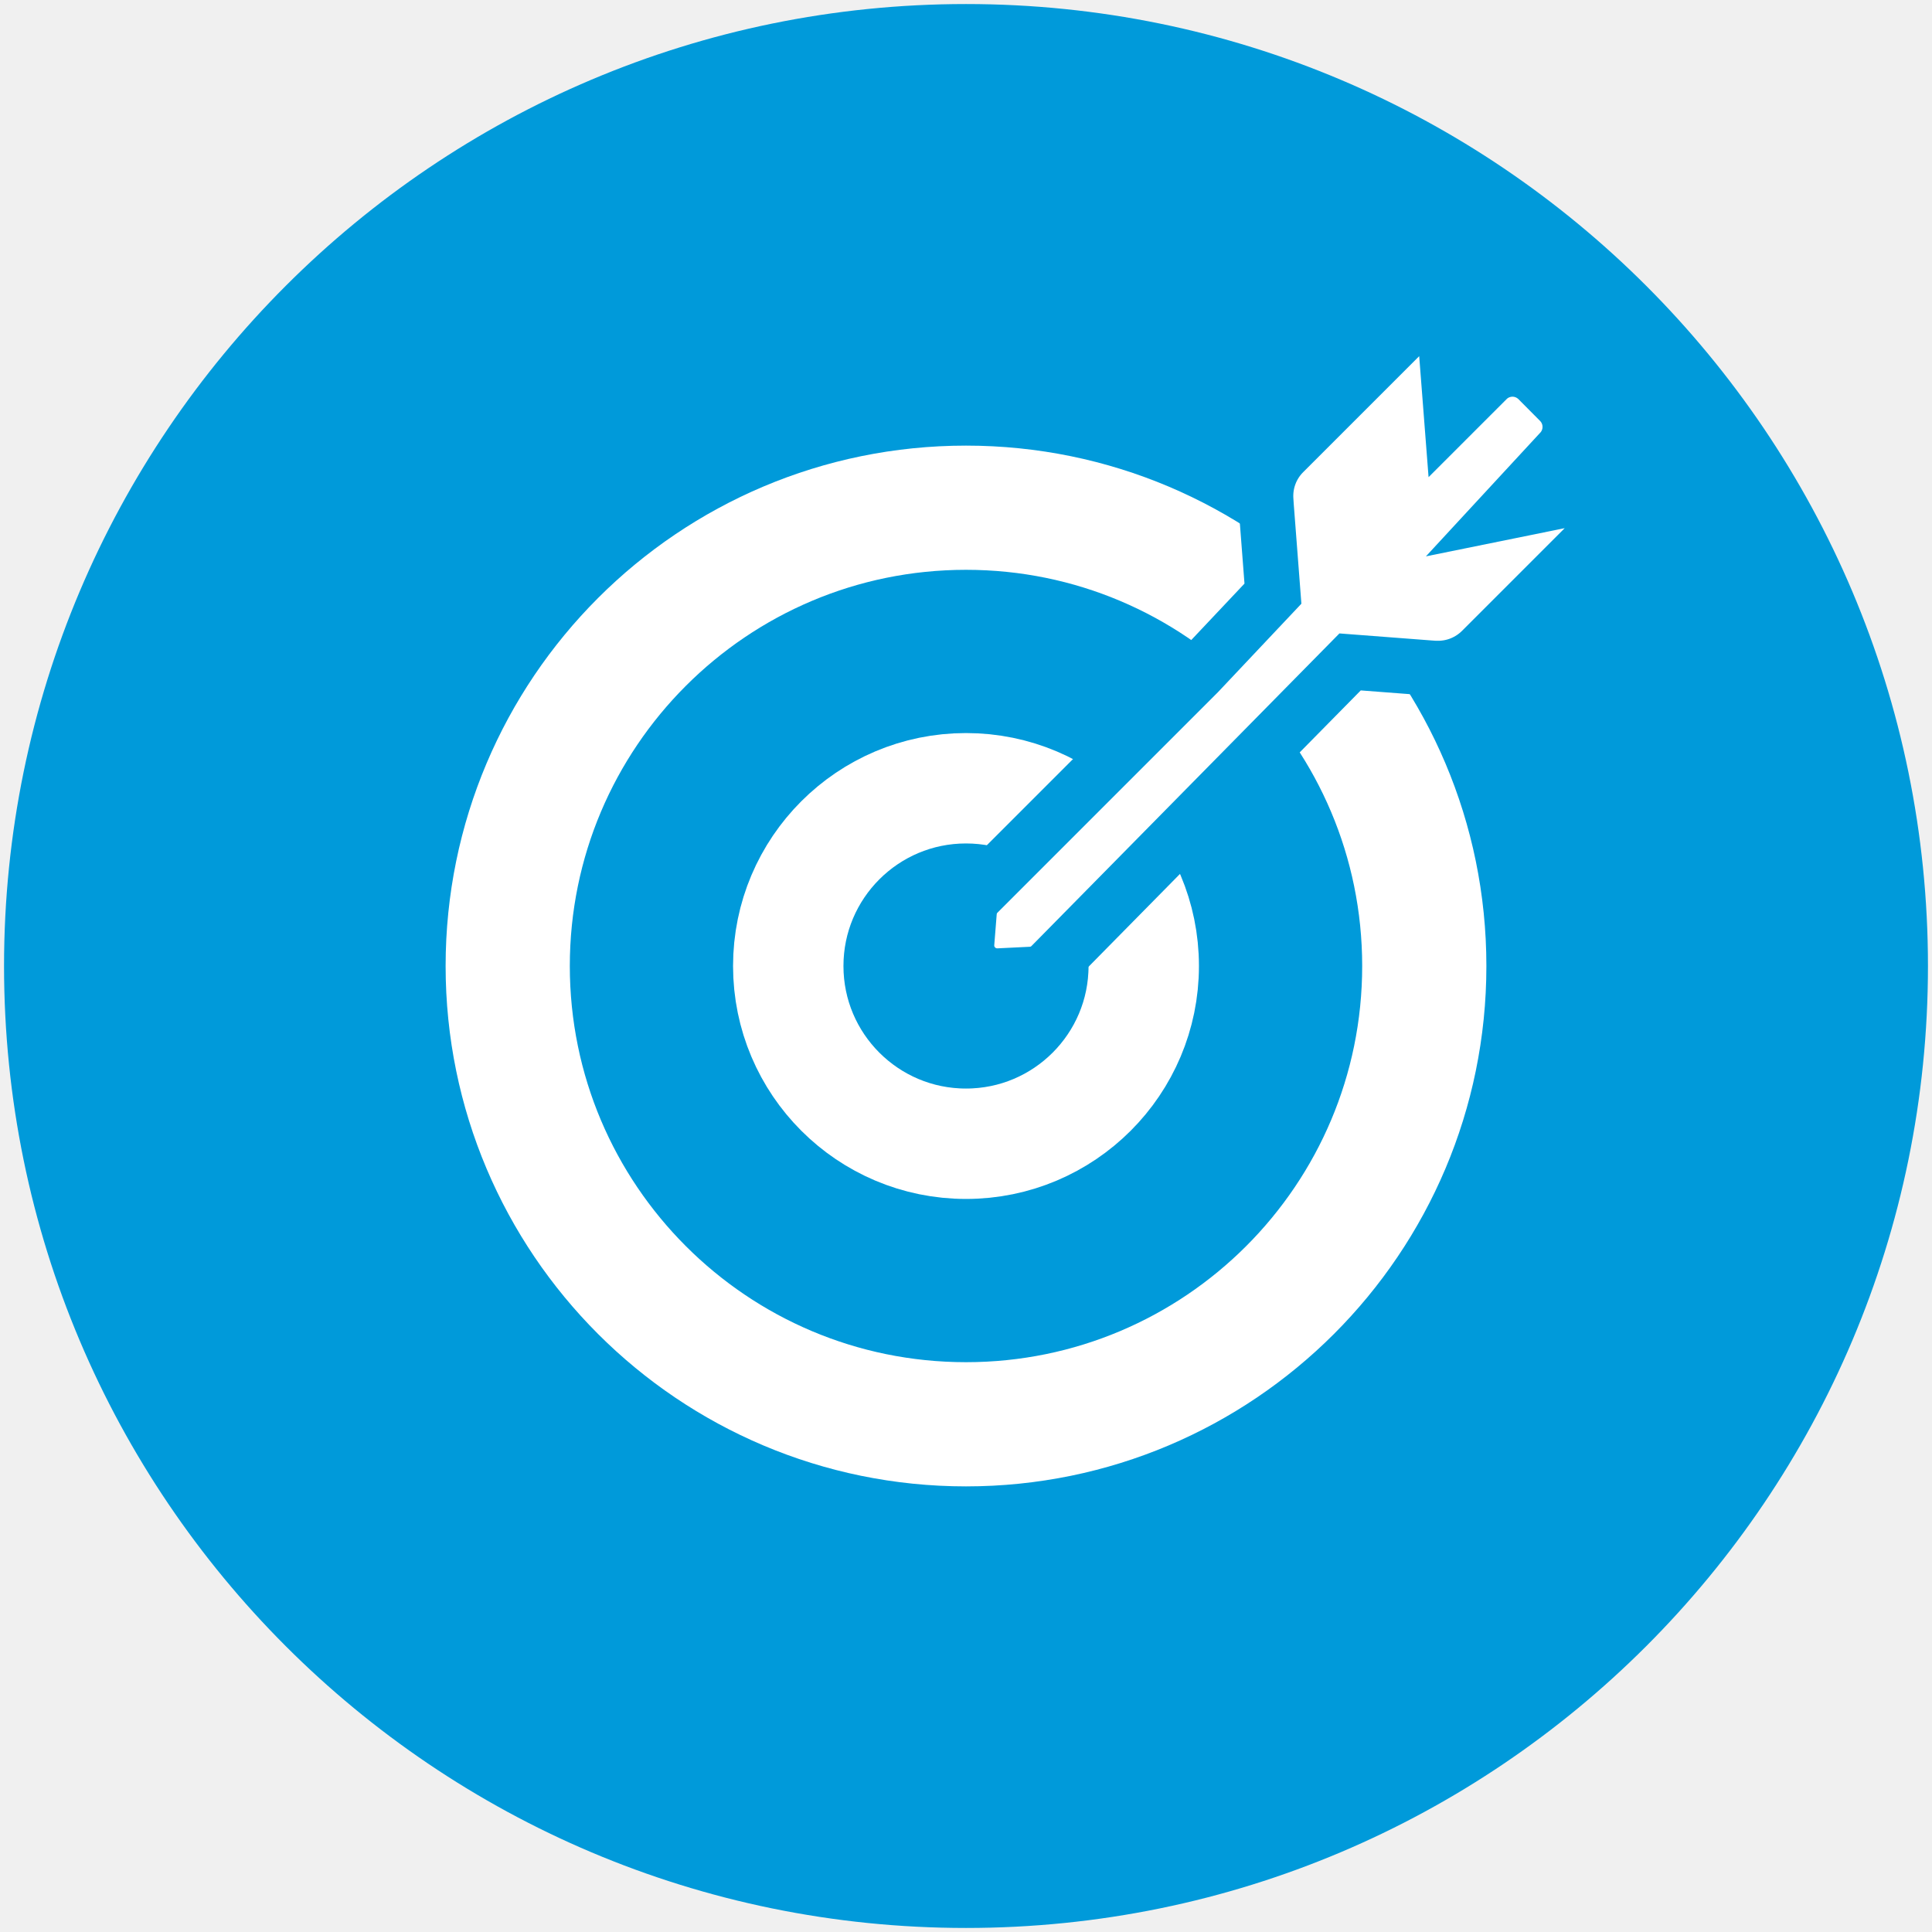
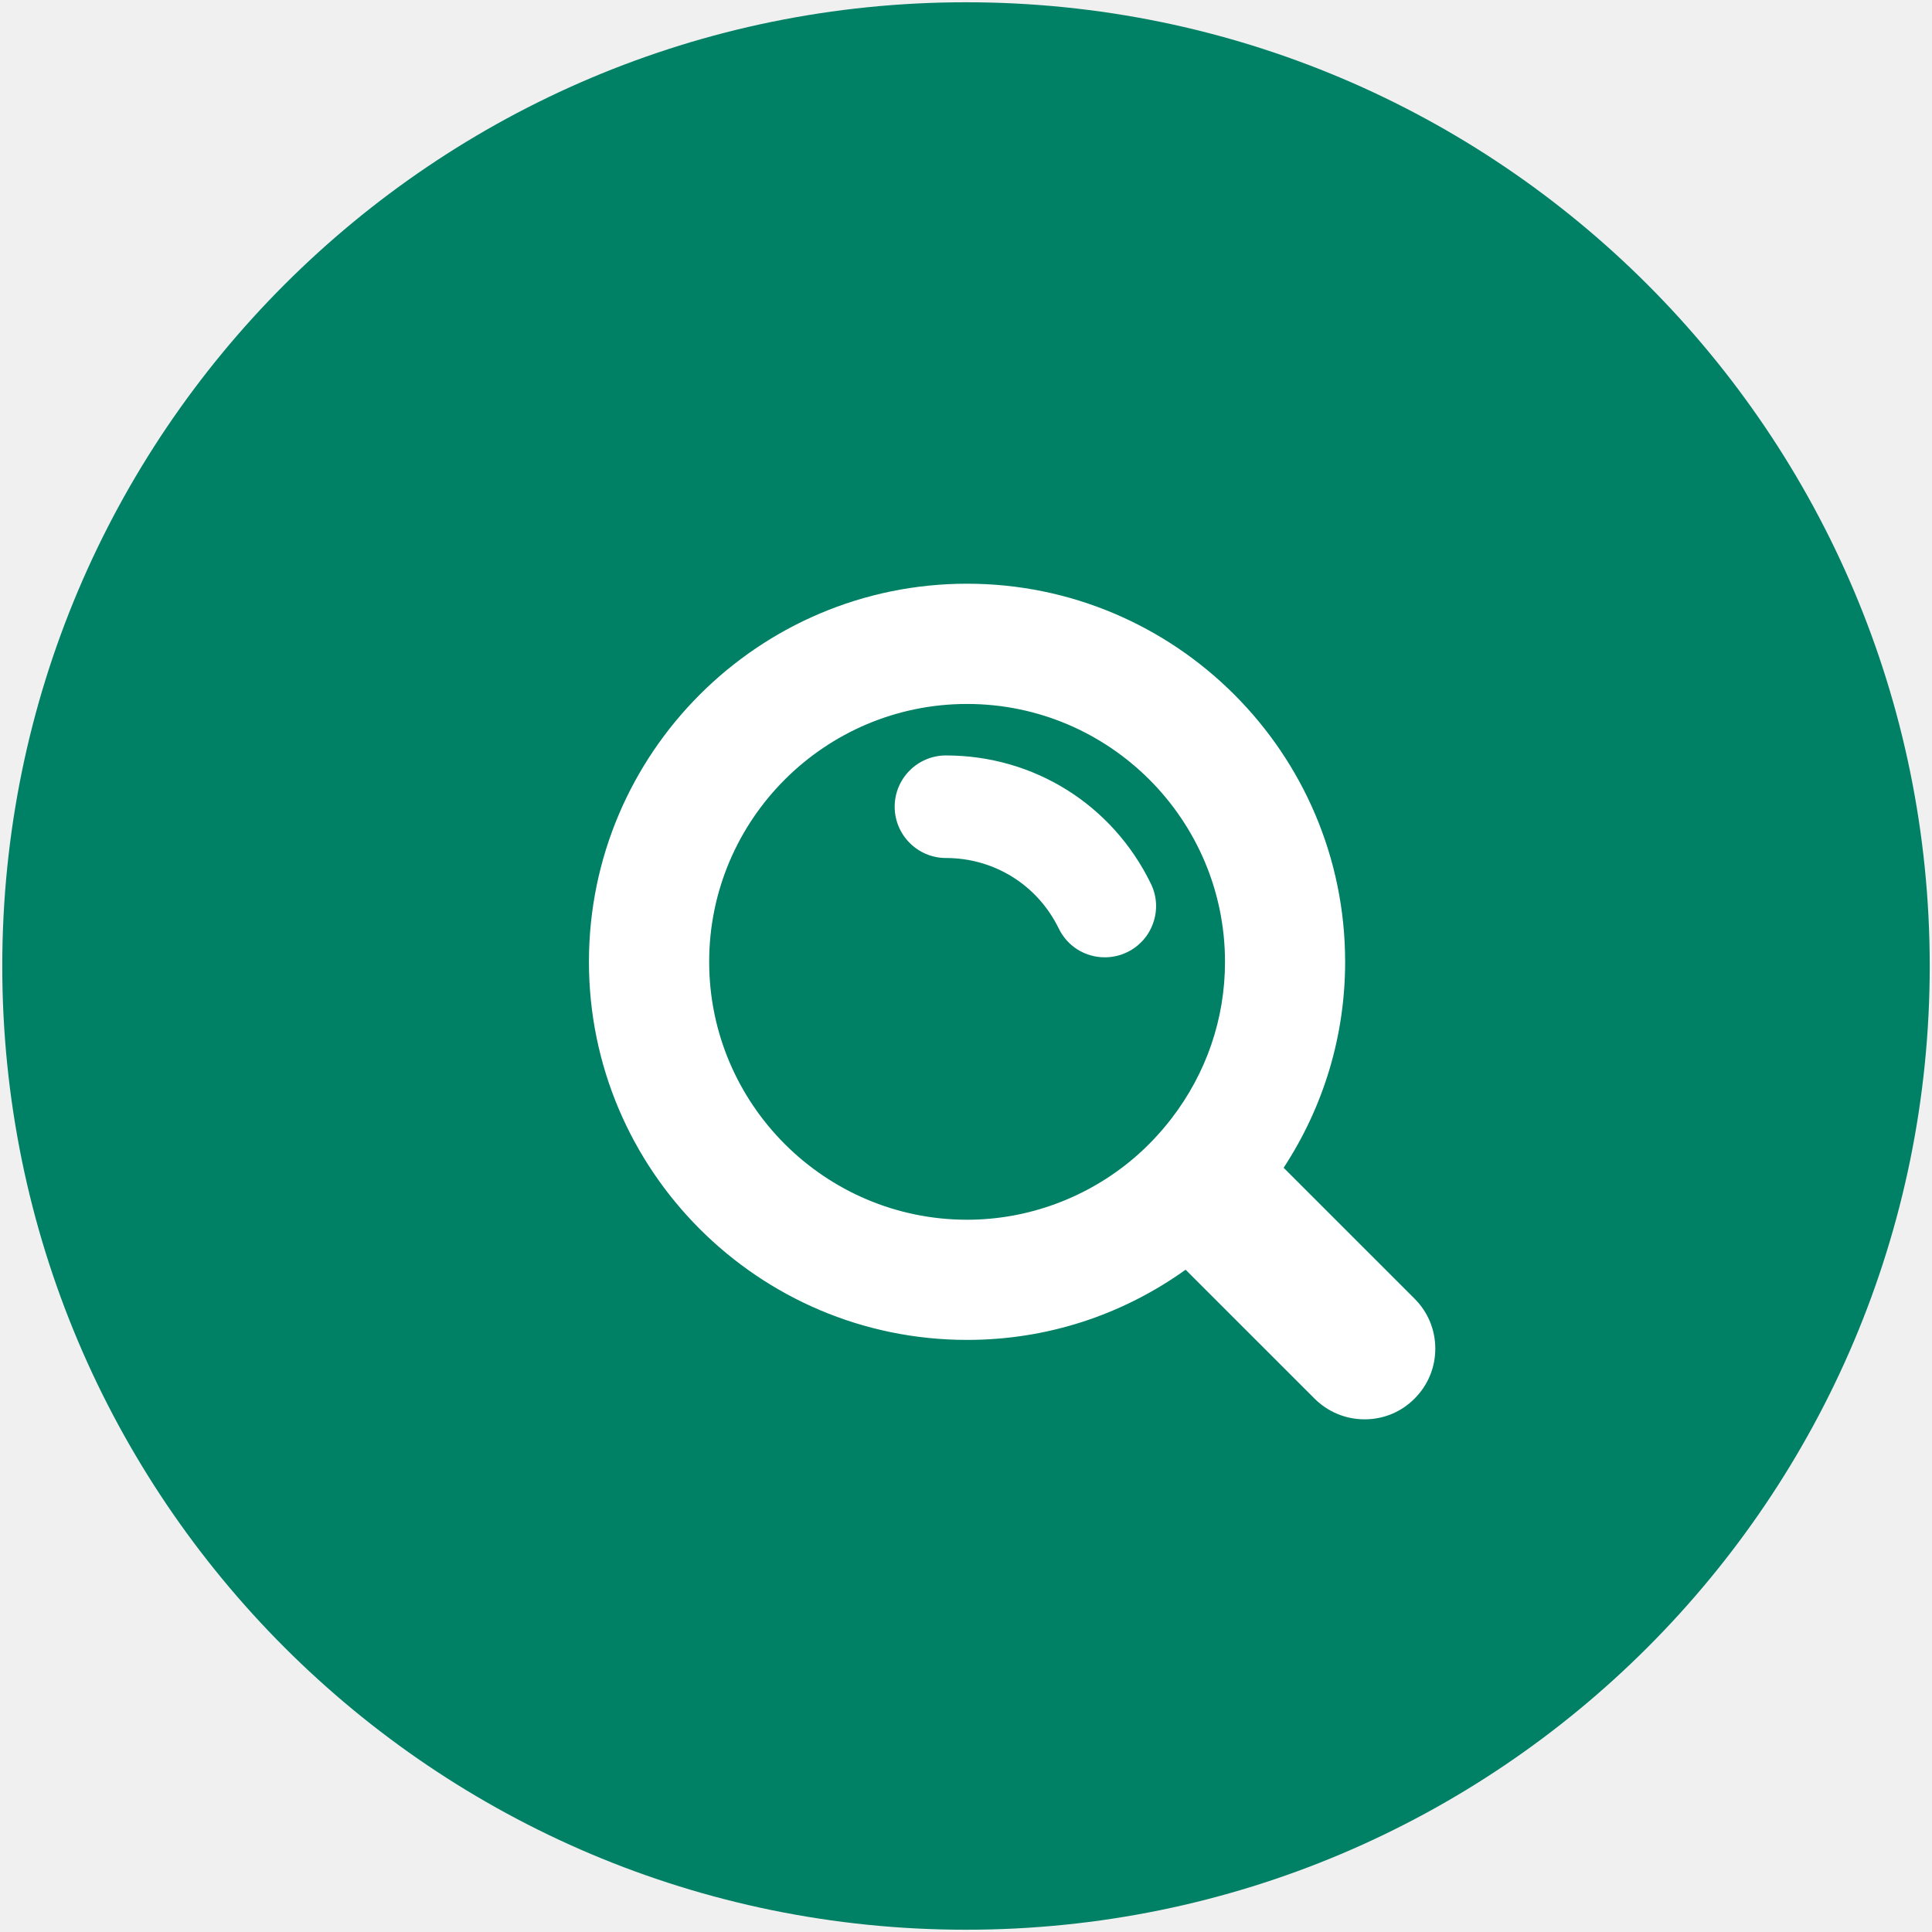
- <svg xmlns="http://www.w3.org/2000/svg" version="1.1" id="Layer_1" x="0px" y="0px" width="140px" height="140px" viewBox="0 0 140 140" enable-background="new 0 0 140 140" xml:space="preserve">
+ <svg xmlns="http://www.w3.org/2000/svg" version="1.1" id="Layer_1" x="0px" y="0px" width="120px" height="120px" viewBox="10 10 120 120" enable-background="new 10 10 120 120" xml:space="preserve">
  <g>
-     <circle fill="#009ADA" cx="70" cy="70" r="69.707" />
-     <circle fill="none" stroke="#FFFFFF" stroke-width="8" stroke-miterlimit="10" cx="70" cy="70" r="12.88" />
-     <circle fill="none" stroke="#FFFFFF" stroke-width="9" stroke-miterlimit="10" cx="70" cy="70" r="33.209" />
+     <circle fill="#008065" cx="70" cy="70" r="59.859" />
    <g>
-       <path fill="#FFFFFF" d="M109.003,37.122l4.005-4.333c1.026-1.026,1.026-2.682,0-3.707l-1.556-1.566    c-0.515-0.513-1.187-0.77-1.85-0.77c-0.664,0-1.346,0.257-1.85,0.77l-2.574,2.574l-0.531-6.857    c-0.035-0.503-0.452-0.812-0.885-0.812c-0.222,0-0.442,0.079-0.619,0.257l-10.131,10.13c-0.911,0.91-1.38,2.177-1.283,3.469    l0.026,0.396l0.487,6.345l-5.422,5.749l-6.591,6.591l-0.151,0.15l-6.379,6.38l-2.83,2.831c-0.372,0.372-0.603,0.867-0.638,1.389    l-0.177,2.221c-0.106,1.292,0.92,2.39,2.203,2.39h0.114l2.345-0.115c0.549-0.027,1.071-0.256,1.451-0.646l21.666-21.993    l5.786,0.442l0.257,0.018c0.115,0.008,0.23,0.008,0.336,0.008c1.168,0,2.292-0.46,3.132-1.291l10.122-10.122    c0.53-0.53,0.194-1.451-0.558-1.504L109.003,37.122z M109.003,37.122" />
-       <path fill="none" stroke="#009ADA" stroke-width="3" stroke-miterlimit="10" d="M109.003,37.122l4.005-4.333    c1.026-1.026,1.026-2.682,0-3.707l-1.556-1.566c-0.515-0.513-1.187-0.77-1.85-0.77c-0.664,0-1.346,0.257-1.85,0.77l-2.574,2.574    l-0.531-6.857c-0.035-0.503-0.452-0.812-0.885-0.812c-0.222,0-0.442,0.079-0.619,0.257l-10.131,10.13    c-0.911,0.91-1.38,2.177-1.283,3.469l0.026,0.396l0.487,6.345l-5.422,5.749l-6.591,6.591l-0.151,0.15l-6.379,6.38l-2.83,2.831    c-0.372,0.372-0.603,0.867-0.638,1.389l-0.177,2.221c-0.106,1.292,0.92,2.39,2.203,2.39h0.114l2.345-0.115    c0.549-0.027,1.071-0.256,1.451-0.646l21.666-21.993l5.786,0.442l0.257,0.018c0.115,0.008,0.23,0.008,0.336,0.008    c1.168,0,2.292-0.46,3.132-1.291l10.122-10.122c0.53-0.53,0.194-1.451-0.558-1.504L109.003,37.122z M109.003,37.122" />
-       <path fill="none" stroke="#009ADA" stroke-width="4" stroke-miterlimit="10" d="M109.003,37.122l4.005-4.333    c1.026-1.026,1.026-2.682,0-3.707l-1.556-1.566c-0.515-0.513-1.187-0.77-1.85-0.77c-0.664,0-1.346,0.257-1.85,0.77l-2.574,2.574    l-0.531-6.857c-0.035-0.503-0.452-0.812-0.885-0.812c-0.222,0-0.442,0.079-0.619,0.257l-10.131,10.13    c-0.911,0.91-1.38,2.177-1.283,3.469l0.026,0.396l0.487,6.345l-5.422,5.749l-6.591,6.591l-0.151,0.15l-6.379,6.38l-2.83,2.831    c-0.372,0.372-0.603,0.867-0.638,1.389l-0.177,2.221c-0.106,1.292,0.92,2.39,2.203,2.39h0.114l2.345-0.115    c0.549-0.027,1.071-0.256,1.451-0.646l21.666-21.993l5.786,0.442l0.257,0.018c0.115,0.008,0.23,0.008,0.336,0.008    c1.168,0,2.292-0.46,3.132-1.291l10.122-10.122c0.53-0.53,0.194-1.451-0.558-1.504L109.003,37.122z M109.003,37.122" />
+       <g>
+         <g>
+           <path fill="#FFFFFF" d="M68.753,57.473c-1.452,0-2.632,1.18-2.632,2.633c0,1.457,1.181,2.635,2.632,2.635      c3.22,0,6.091,1.795,7.505,4.691c0.455,0.937,1.391,1.479,2.367,1.479c0.387,0,0.783-0.086,1.15-0.267      c1.307-0.636,1.854-2.213,1.213-3.519C78.689,60.406,74,57.473,68.753,57.473L68.753,57.473z M68.753,57.473" />
+           <path fill="#FFFFFF" d="M78.625,69.461c-1.229,0-2.326-0.685-2.863-1.788c-1.318-2.703-4.006-4.381-7.009-4.381      c-1.755,0-3.183-1.43-3.183-3.186c0-1.755,1.427-3.184,3.183-3.184c5.46,0,10.337,3.052,12.729,7.964      c0.373,0.761,0.426,1.623,0.15,2.426c-0.275,0.806-0.852,1.455-1.615,1.827C79.586,69.35,79.104,69.461,78.625,69.461z       M68.753,58.022c-1.148,0-2.083,0.934-2.083,2.083c0,1.149,0.934,2.085,2.083,2.085c3.429,0,6.493,1.917,7.997,5.001      c0.488,1.001,1.775,1.451,2.785,0.958c0.502-0.245,0.877-0.668,1.059-1.196c0.18-0.525,0.145-1.089-0.1-1.586      C78.287,60.836,73.787,58.022,68.753,58.022z" />
+         </g>
+         <g>
+           <path fill="#FFFFFF" d="M97.082,91.441l-8.775-8.775c2.6-3.656,4.143-8.109,4.143-12.926c0-12.342-10.043-22.385-22.383-22.385      c-12.344,0-22.386,10.043-22.386,22.385c0,12.342,10.042,22.384,22.386,22.384c5.155,0,9.895-1.77,13.68-4.709l8.682,8.681      c0.645,0.64,1.486,0.962,2.33,0.962c0.84,0,1.684-0.318,2.324-0.962C98.371,94.811,98.371,92.727,97.082,91.441L97.082,91.441z       M52.949,69.74c0-9.437,7.68-17.116,17.117-17.116c9.44,0,17.12,7.679,17.12,17.116c0,3.928-1.346,7.542-3.574,10.434      c-0.74,0.954-1.57,1.835-2.49,2.612c-2.986,2.536-6.84,4.074-11.055,4.074C60.628,86.856,52.949,79.181,52.949,69.74      L52.949,69.74z M52.949,69.74" />
+           <path fill="#FFFFFF" d="M94.758,98.157c-1.17,0-2.271-0.454-3.105-1.282l-8.012-8.011c-3.996,2.856-8.67,4.36-13.575,4.36      c-12.951,0-23.486-10.535-23.486-23.485s10.536-23.484,23.486-23.484c12.95,0,23.483,10.535,23.483,23.484      c0,4.564-1.316,8.967-3.82,12.793l8.131,8.13c0.83,0.828,1.289,1.931,1.289,3.105c0,1.173-0.459,2.277-1.291,3.105      C97.037,97.701,95.936,98.157,94.758,98.157z M83.838,85.95l9.367,9.367c0.832,0.825,2.279,0.822,3.096,0.003      c0.42-0.418,0.648-0.966,0.648-1.552c0-0.585-0.229-1.135-0.645-1.548l-9.434-9.435l0.539-0.758      c2.576-3.625,3.939-7.874,3.939-12.289c0-11.737-9.547-21.285-21.284-21.285S48.78,58.003,48.78,69.74      s9.549,21.286,21.286,21.286c4.735,0,9.233-1.55,13.006-4.48L83.838,85.95z M70.066,87.96      c-10.046-0.004-18.217-8.178-18.217-18.22c0-10.044,8.172-18.216,18.217-18.216s18.219,8.171,18.219,18.216      c0,4.039-1.314,7.878-3.805,11.105c-0.807,1.043-1.699,1.978-2.648,2.781C78.539,86.422,74.361,87.96,70.066,87.96z       M70.066,53.724c-8.832,0-16.018,7.185-16.018,16.016c0,8.83,7.186,16.017,16.019,16.02c3.773,0,7.447-1.353,10.344-3.812      c0.834-0.707,1.617-1.529,2.332-2.449c2.186-2.835,3.344-6.212,3.344-9.759C86.086,60.908,78.898,53.724,70.066,53.724z" />
+         </g>
+       </g>
    </g>
  </g>
</svg>
